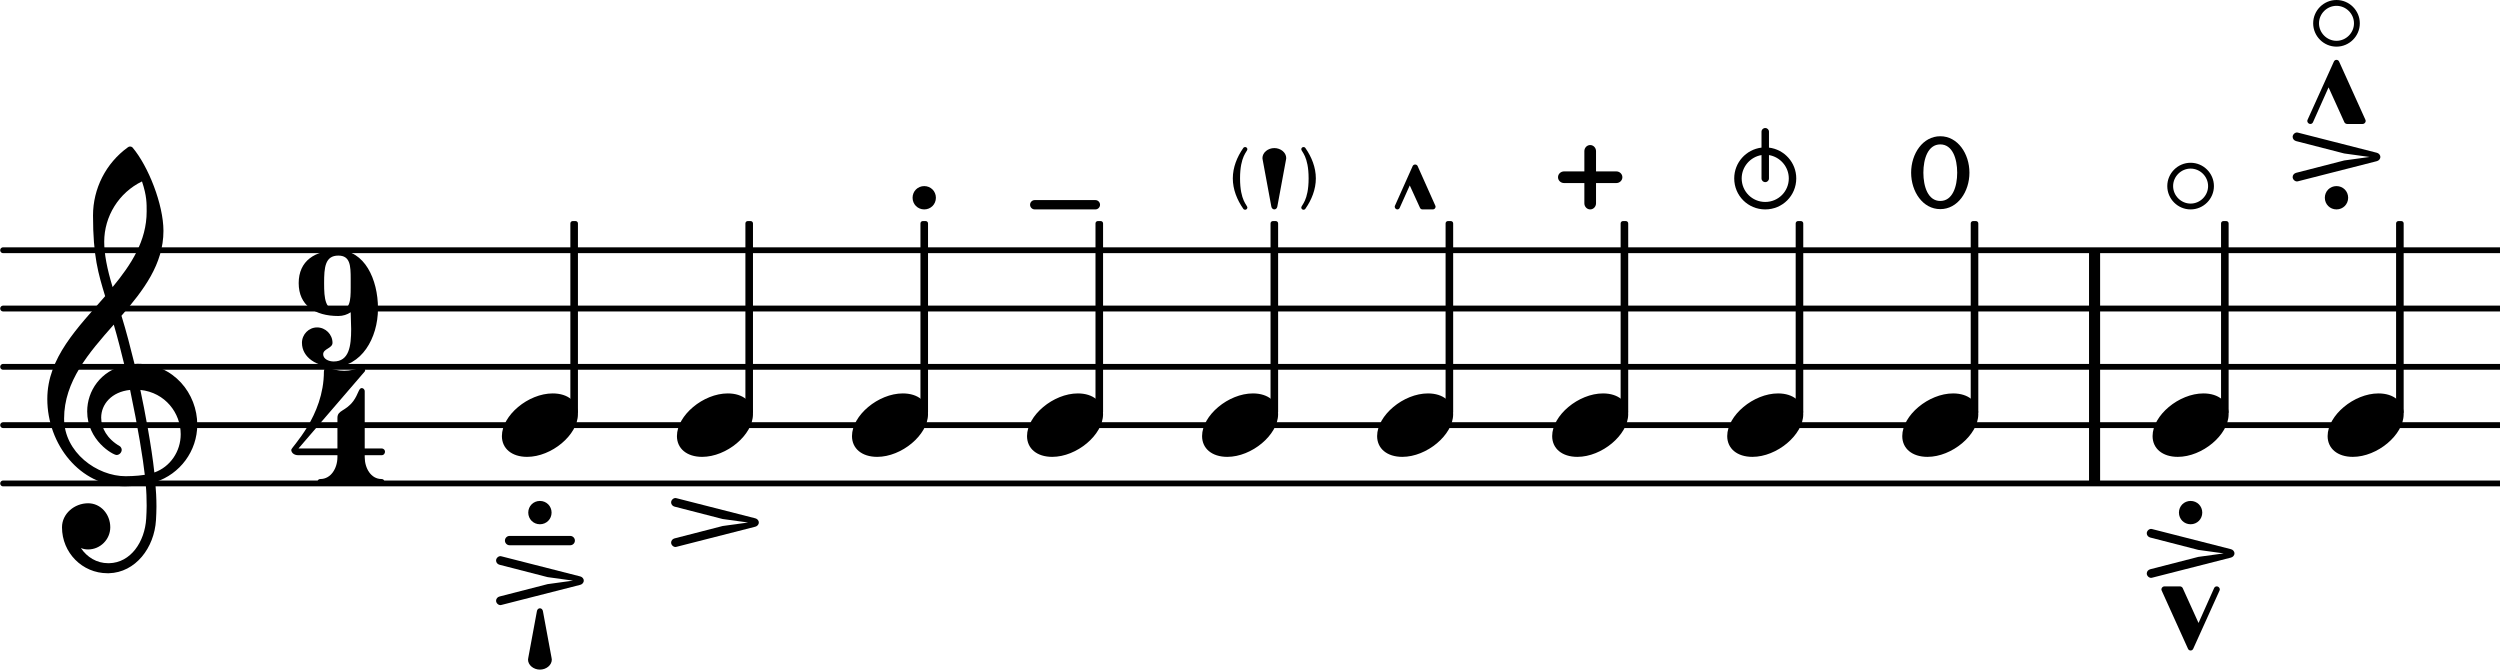
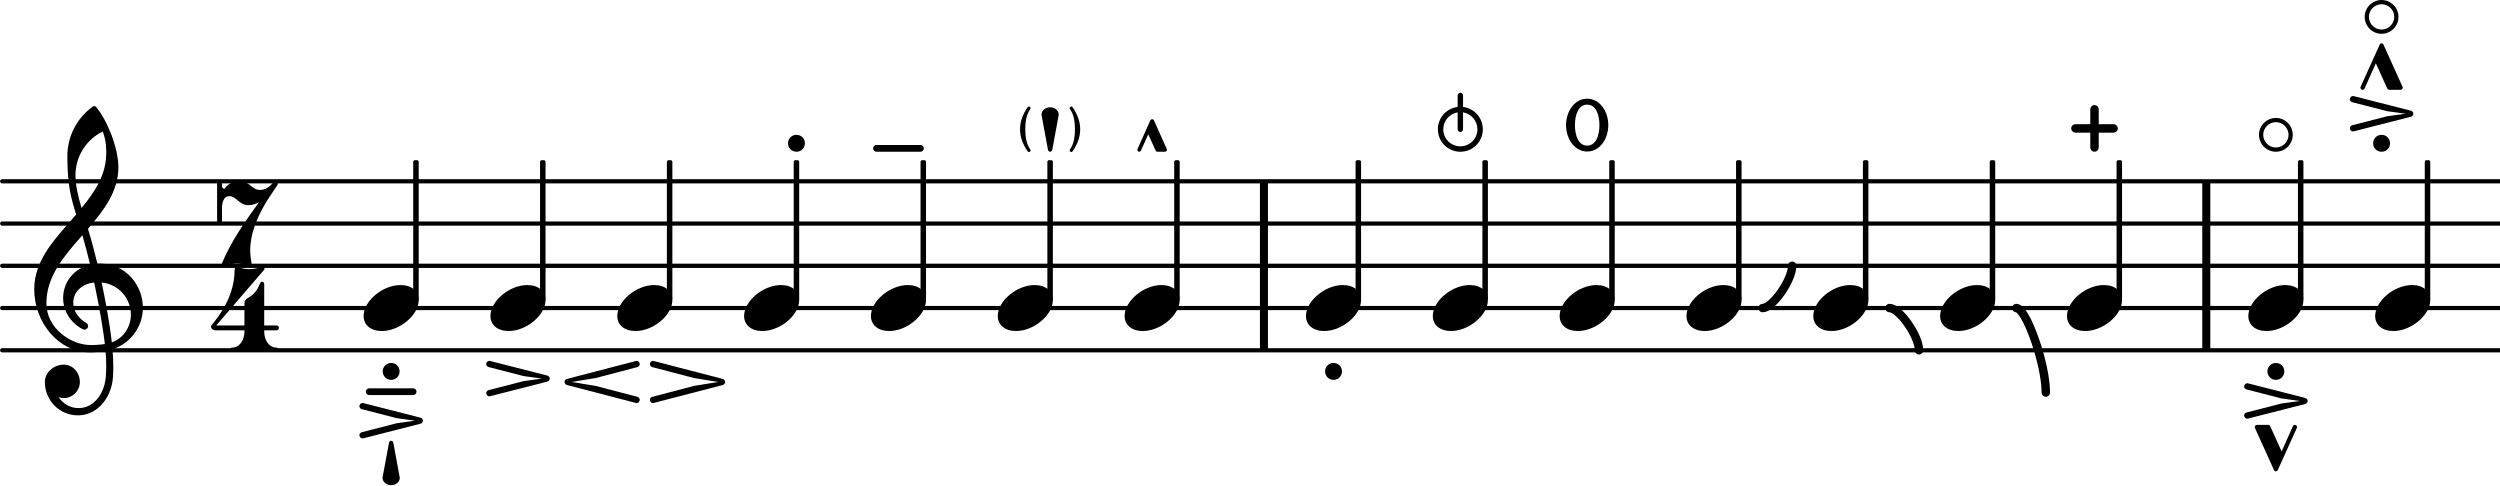
- <svg xmlns="http://www.w3.org/2000/svg" version="1.2" width="75.34mm" height="20.18mm" viewBox="8.536 -0 42.871 11.485">
+ <svg xmlns="http://www.w3.org/2000/svg" version="1.2" width="103.98mm" height="20.18mm" viewBox="8.536 -0 59.173 11.485">
  <style type="text/css">

tspan { white-space: pre; }

</style>
  <g transform="translate(8.5358, 8.2917)">
-     <line stroke-linejoin="round" stroke-linecap="round" stroke-width="0.1" stroke="currentColor" x1="0.05" y1="0" x2="42.871" y2="0" />
+     <line stroke-linejoin="round" stroke-linecap="round" stroke-width="0.1" stroke="currentColor" x1="0.05" y1="0" x2="59.173" y2="0" />
  </g>
  <g transform="translate(8.5358, 7.2917)">
-     <line stroke-linejoin="round" stroke-linecap="round" stroke-width="0.1" stroke="currentColor" x1="0.05" y1="0" x2="42.871" y2="0" />
+     <line stroke-linejoin="round" stroke-linecap="round" stroke-width="0.1" stroke="currentColor" x1="0.05" y1="0" x2="59.173" y2="0" />
  </g>
  <g transform="translate(8.5358, 6.2917)">
-     <line stroke-linejoin="round" stroke-linecap="round" stroke-width="0.1" stroke="currentColor" x1="0.05" y1="0" x2="42.871" y2="0" />
+     <line stroke-linejoin="round" stroke-linecap="round" stroke-width="0.1" stroke="currentColor" x1="0.05" y1="0" x2="59.173" y2="0" />
  </g>
  <g transform="translate(8.5358, 5.2917)">
-     <line stroke-linejoin="round" stroke-linecap="round" stroke-width="0.1" stroke="currentColor" x1="0.05" y1="0" x2="42.871" y2="0" />
+     <line stroke-linejoin="round" stroke-linecap="round" stroke-width="0.1" stroke="currentColor" x1="0.05" y1="0" x2="59.173" y2="0" />
  </g>
  <g transform="translate(8.5358, 4.2917)">
-     <line stroke-linejoin="round" stroke-linecap="round" stroke-width="0.1" stroke="currentColor" x1="0.05" y1="0" x2="42.871" y2="0" />
-   </g>
-   <g transform="translate(44.3619, 6.2917)">
+     <line stroke-linejoin="round" stroke-linecap="round" stroke-width="0.1" stroke="currentColor" x1="0.05" y1="0" x2="59.173" y2="0" />
+   </g>
+   <g transform="translate(60.6641, 6.2917)">
    <rect x="0" y="-2" width="0.19" height="4" ry="0" fill="currentColor" />
  </g>
+   <g transform="translate(38.3574, 6.2917)">
+     <rect x="0" y="-2" width="0.19" height="4" ry="0" fill="currentColor" />
+   </g>
+   <g class="artic">
+     <g transform="translate(54.4586, 7.2917)">
+       <path stroke-width="0.2" stroke-linejoin="round" stroke-linecap="round" stroke="currentColor" fill="none" d="m1.804 0c0.233 0 0.698 1.32 0.698 2" />
+     </g>
+   </g>
+   <g class="artic">
+     <g transform="translate(51.4564, 7.2917)">
+       <path stroke-width="0.2" stroke-linejoin="round" stroke-linecap="round" stroke="currentColor" fill="none" d="m1.804 0c0.233 0 0.698 0.66 0.698 1" />
+     </g>
+   </g>
  <g class="note">
    <g transform="translate(17.1406, 7.2917)">
      <path transform="scale(0.004, -0.004)" d="M218 136c66 0 108 -36 108 -89c0 -89 -113 -183 -218 -183c-66 0 -108 36 -108 89c0 89 113 183 218 183z" fill="currentColor" />
    </g>
  </g>
-   <g transform="translate(17.7927, 9.9585)">
-     <path transform="scale(0.004, -0.004)" d="M-173 68c-8 2 -15 9 -15 18c0 10 9 19 19 19c2 0 3 -1 5 -1l337 -86c8 -2 15 -9 15 -18s-7 -16 -15 -18l-337 -86c-2 0 -3 -1 -5 -1c-10 0 -19 9 -19 19c0 9 7 16 15 18l206 53l109 15l-109 15z" fill="currentColor" />
-   </g>
-   <g transform="translate(17.7927, 8.7917)">
-     <path transform="scale(0.004, -0.004)" d="M-50 0c0 28 22 50 50 50s50 -22 50 -50s-22 -50 -50 -50s-50 22 -50 50z" fill="currentColor" />
-   </g>
-   <g transform="translate(17.7927, 9.2717)">
-     <path transform="scale(0.004, -0.004)" d="M130 -20h-260c-11 0 -20 9 -20 20s9 20 20 20h260c11 0 20 -9 20 -20s-9 -20 -20 -20z" fill="currentColor" />
-   </g>
-   <g transform="translate(17.7927, 10.4846)">
-     <path transform="scale(0.004, -0.004)" d="M-13 0c1 7 6 13 13 13s12 -6 13 -13l37 -200c0 -2 1 -5 1 -7c0 -24 -24 -43 -51 -43s-51 19 -51 43c0 2 1 5 1 7z" fill="currentColor" />
+   <g class="artic">
+     <g transform="translate(17.7927, 9.9585)">
+       <path transform="scale(0.004, -0.004)" d="M-173 68c-8 2 -15 9 -15 18c0 10 9 19 19 19c2 0 3 -1 5 -1l337 -86c8 -2 15 -9 15 -18s-7 -16 -15 -18l-337 -86c-2 0 -3 -1 -5 -1c-10 0 -19 9 -19 19c0 9 7 16 15 18l206 53l109 15l-109 15z" fill="currentColor" />
+     </g>
+   </g>
+   <g class="artic">
+     <g transform="translate(17.7927, 8.7917)">
+       <path transform="scale(0.004, -0.004)" d="M-50 0c0 28 22 50 50 50s50 -22 50 -50s-22 -50 -50 -50s-50 22 -50 50z" fill="currentColor" />
+     </g>
+   </g>
+   <g class="artic">
+     <g transform="translate(17.7927, 9.2717)">
+       <path transform="scale(0.004, -0.004)" d="M130 -20h-260c-11 0 -20 9 -20 20s9 20 20 20h260c11 0 20 -9 20 -20s-9 -20 -20 -20z" fill="currentColor" />
+     </g>
+   </g>
+   <g class="artic">
+     <g transform="translate(17.7927, 10.4846)">
+       <path transform="scale(0.004, -0.004)" d="M-13 0c1 7 6 13 13 13s12 -6 13 -13l37 -200c0 -2 1 -5 1 -7c0 -24 -24 -43 -51 -43s-51 19 -51 43c0 2 1 5 1 7z" fill="currentColor" />
+     </g>
  </g>
  <g class="clef">
    <g transform="translate(9.3358, 7.2917)">
      <path transform="scale(0.004, -0.004)" d="M266 -635h-6c-108 0 -195 88 -195 197c0 58 53 103 112 103c54 0 95 -47 95 -103c0 -52 -43 -95 -95 -95c-11 0 -21 2 -31 6c26 -39 68 -65 117 -65h4zM461 -203c68 24 113 90 113 164c0 90 -66 179 -173 190c19 -89 48 -242 60 -354zM74 28c0 -145 141 -247 264 -247 c1 0 47 0 82 6c-7 64 -29 203 -63 364c-79 -8 -124 -61 -124 -119c0 -44 25 -91 81 -123c5 -5 7 -10 7 -15c0 -11 -10 -22 -22 -22c-15 0 -126 62 -126 187c0 88 58 174 160 197c-14 58 -29 117 -46 175c-107 -121 -213 -243 -213 -403zM250 553c-29 96 -52 170 -52 346 c0 115 55 224 149 292c6 5 14 5 20 0c68 -80 133 -245 133 -358c0 -143 -86 -255 -180 -364c21 -68 39 -138 56 -207c2 0 7 1 13 1c155 0 256 -128 256 -261c0 -113 -74 -212 -180 -246c3 -35 5 -70 5 -105c0 -19 -1 -39 -2 -58c-7 -119 -88 -225 -202 -228l1 43 c93 2 153 92 159 191c1 18 2 37 2 55c0 31 -1 61 -4 92c-5 -1 -44 -8 -89 -8c-193 0 -333 180 -333 374c0 177 131 306 248 441zM428 916c0 34 1 66 -20 129c-99 -48 -162 -149 -162 -259c0 -52 12 -115 36 -194c80 97 146 198 146 324z" fill="currentColor" />
    </g>
  </g>
  <g class="meterSig">
-     <g transform="translate(13.6553, 6.2917)">
-       <path transform="scale(0.004, -0.004)" d="M170 241c51 0 53 43 53 100v18v18c0 57 -2 100 -53 100c-57 0 -61 -51 -61 -118s4 -118 61 -118zM223 234c-15 -10 -33 -16 -53 -16c-101 0 -170 46 -170 141s69 141 170 141c112 0 170 -124 170 -250c0 -128 -72 -250 -190 -250c-70 0 -136 39 -136 103 c0 36 29 66 65 66s66 -30 66 -66c0 -24 -40 -25 -40 -49c0 -20 23 -31 45 -31c66 0 75 65 75 139c0 24 -2 48 -2 72z" fill="currentColor" />
-     </g>
-     <g transform="translate(13.5358, 8.3077)">
+     <g transform="translate(13.6724, 6.2917)">
+       <path transform="scale(0.004, -0.004)" d="M360 486c0 -19 -164 -198 -164 -395c0 -24 3 -50 8 -75c2 -10 -6 -19 -16 -16c-23 7 -47 13 -71 13s-48 -6 -71 -13c-11 -3 -21 6 -17 16c55 130 136 246 219 360c-21 -11 -41 -17 -61 -17c-60 0 -70 53 -116 53c-32 0 -42 -37 -42 -72v-75c0 -10 -7 -15 -14 -15 s-15 5 -15 15v220c0 10 8 15 15 15s14 -5 14 -15v-14c0 -9 12 -19 15 -15c20 29 52 44 85 44c70 0 74 -51 125 -51c56 0 76 51 90 51c8 0 16 -6 16 -14z" fill="currentColor" />
+     </g>
+     <g transform="translate(13.5358, 8.3197)">
      <path transform="scale(0.004, -0.004)" d="M196 117h117c0 -48 27 -94 72 -94c8 0 12 -5 12 -11s-4 -12 -12 -12c-44 0 -87 13 -131 13s-87 -13 -131 -13c-8 0 -12 6 -12 12s4 11 12 11c45 0 73 46 73 94zM-2 148c0 12 140 143 140 336c0 10 7 19 16 16c23 -7 47 -13 71 -13s48 6 71 13c14 4 23 -9 17 -16 l-284 -330h167v131c0 34 34 27 68 72c22 30 23 56 36 56c6 0 13 -5 13 -14v-245h72c10 0 15 -7 15 -14s-5 -15 -15 -15h-72v-8h-117v8h-167c-23 0 -31 14 -31 23z" fill="currentColor" />
    </g>
  </g>
  <g transform="translate(18.3798, 6.2917)">
    <rect x="-0.065" y="-2.5" width="0.13" height="3.314" ry="0.04" fill="currentColor" />
  </g>
+   <g class="artic">
+     <g transform="translate(48.4541, 7.2917)">
+       <path stroke-width="0.2" stroke-linejoin="round" stroke-linecap="round" stroke="currentColor" fill="none" d="m1.804 0c0.233 0 0.698 -0.66 0.698 -1" />
+     </g>
+   </g>
  <g class="note">
    <g transform="translate(20.1428, 7.2917)">
      <path transform="scale(0.004, -0.004)" d="M218 136c66 0 108 -36 108 -89c0 -89 -113 -183 -218 -183c-66 0 -108 36 -108 89c0 89 113 183 218 183z" fill="currentColor" />
    </g>
  </g>
-   <g transform="translate(20.7949, 8.9617)">
-     <path transform="scale(0.004, -0.004)" d="M-173 68c-8 2 -15 9 -15 18c0 10 9 19 19 19c2 0 3 -1 5 -1l337 -86c8 -2 15 -9 15 -18s-7 -16 -15 -18l-337 -86c-2 0 -3 -1 -5 -1c-10 0 -19 9 -19 19c0 9 7 16 15 18l206 53l109 15l-109 15z" fill="currentColor" />
+   <g class="artic">
+     <g transform="translate(20.7949, 8.9617)">
+       <path transform="scale(0.004, -0.004)" d="M-173 68c-8 2 -15 9 -15 18c0 10 9 19 19 19c2 0 3 -1 5 -1l337 -86c8 -2 15 -9 15 -18s-7 -16 -15 -18l-337 -86c-2 0 -3 -1 -5 -1c-10 0 -19 9 -19 19c0 9 7 16 15 18l206 53l109 15l-109 15z" fill="currentColor" />
+     </g>
  </g>
  <g transform="translate(21.382, 6.2917)">
    <rect x="-0.065" y="-2.5" width="0.13" height="3.314" ry="0.04" fill="currentColor" />
  </g>
  <g class="note">
    <g transform="translate(23.1451, 7.2917)">
      <path transform="scale(0.004, -0.004)" d="M218 136c66 0 108 -36 108 -89c0 -89 -113 -183 -218 -183c-66 0 -108 36 -108 89c0 89 113 183 218 183z" fill="currentColor" />
    </g>
  </g>
  <g class="artic">
-     <g transform="translate(24.3843, 3.3917)">
-       <path transform="scale(0.004, -0.004)" d="M-50 0c0 28 22 50 50 50s50 -22 50 -50s-22 -50 -50 -50s-50 22 -50 50z" fill="currentColor" />
+     <g transform="translate(23.7972, 9.0417)">
+       <path transform="scale(0.004, -0.004)" d="M-44 88l-248 -65l-142 -23l142 -23l248 -65c8 -2 14 -9 14 -18c0 -10 -9 -19 -19 -19c-2 0 -2 1 -4 1l-408 106c-8 2 -14 9 -14 18s6 16 14 18l408 106c2 0 2 1 4 1c10 0 19 -9 19 -19c0 -9 -6 -16 -14 -18zM44 88c-8 2 -14 9 -14 18c0 10 9 19 19 19c2 0 2 -1 4 -1 l408 -106c8 -2 14 -9 14 -18s-6 -16 -14 -18l-408 -106c-2 0 -2 -1 -4 -1c-10 0 -19 9 -19 19c0 9 6 16 14 18l248 65l142 23l-142 23z" fill="currentColor" />
    </g>
  </g>
  <g transform="translate(24.3843, 6.2917)">
    <rect x="-0.065" y="-2.5" width="0.13" height="3.314" ry="0.04" fill="currentColor" />
  </g>
  <g class="note">
    <g transform="translate(26.1473, 7.2917)">
      <path transform="scale(0.004, -0.004)" d="M218 136c66 0 108 -36 108 -89c0 -89 -113 -183 -218 -183c-66 0 -108 36 -108 89c0 89 113 183 218 183z" fill="currentColor" />
    </g>
  </g>
  <g class="artic">
-     <g transform="translate(26.7994, 3.5117)">
+     <g transform="translate(27.3865, 3.3917)">
+       <path transform="scale(0.004, -0.004)" d="M-50 0c0 28 22 50 50 50s50 -22 50 -50s-22 -50 -50 -50s-50 22 -50 50z" fill="currentColor" />
+     </g>
+   </g>
+   <g transform="translate(27.3865, 6.2917)">
+     <rect x="-0.065" y="-2.5" width="0.13" height="3.314" ry="0.04" fill="currentColor" />
+   </g>
+   <g class="note">
+     <g transform="translate(29.1496, 7.2917)">
+       <path transform="scale(0.004, -0.004)" d="M218 136c66 0 108 -36 108 -89c0 -89 -113 -183 -218 -183c-66 0 -108 36 -108 89c0 89 113 183 218 183z" fill="currentColor" />
+     </g>
+   </g>
+   <g class="artic">
+     <g transform="translate(29.8017, 3.5117)">
      <path transform="scale(0.004, -0.004)" d="M130 -20h-260c-11 0 -20 9 -20 20s9 20 20 20h260c11 0 20 -9 20 -20s-9 -20 -20 -20z" fill="currentColor" />
    </g>
  </g>
-   <g transform="translate(27.3865, 6.2917)">
-     <rect x="-0.065" y="-2.5" width="0.13" height="3.314" ry="0.04" fill="currentColor" />
+   <g transform="translate(30.3888, 6.2917)">
+     <rect x="-0.065" y="-2.5" width="0.13" height="3.314" ry="0.04" fill="currentColor" />
+   </g>
+   <g class="note">
+     <g transform="translate(32.1518, 7.2917)">
+       <path transform="scale(0.004, -0.004)" d="M218 136c66 0 108 -36 108 -89c0 -89 -113 -183 -218 -183c-66 0 -108 36 -108 89c0 89 113 183 218 183z" fill="currentColor" />
+     </g>
+   </g>
+   <g class="artic">
+     <g transform="translate(33.3911, 3.5397)">
+       <path transform="scale(0.004, -0.004)" d="M-13 0l-37 200c0 2 -1 5 -1 7c0 24 24 43 51 43s51 -19 51 -43c0 -2 -1 -5 -1 -7l-37 -200c-1 -7 -6 -13 -13 -13s-12 6 -13 13z" fill="currentColor" />
+     </g>
+   </g>
+   <g transform="translate(33.3911, 6.2917)">
+     <rect x="-0.065" y="-2.5" width="0.13" height="3.314" ry="0.04" fill="currentColor" />
+   </g>
+   <g transform="translate(32.991, 3.0597)">
+     <path transform="scale(0.002, -0.002)" d="M-31 -250c0 -10 -9 -19 -19 -19c-5 0 -12 2 -16 8c-54 77 -90 167 -90 261s36 184 90 261c4 6 11 8 16 8c10 0 19 -9 19 -19c0 -21 -63 -57 -63 -250s63 -229 63 -250z" fill="currentColor" />
+   </g>
+   <g transform="translate(33.7911, 3.0597)">
+     <path transform="scale(0.002, -0.002)" d="M31 -250c0 21 63 57 63 250s-63 229 -63 250c0 10 9 19 19 19c5 0 12 -2 16 -8c54 -77 90 -167 90 -261s-36 -184 -90 -261c-4 -6 -11 -8 -16 -8c-10 0 -19 9 -19 19z" fill="currentColor" />
+   </g>
+   <g class="note">
+     <g transform="translate(35.1541, 7.2917)">
+       <path transform="scale(0.004, -0.004)" d="M218 136c66 0 108 -36 108 -89c0 -89 -113 -183 -218 -183c-66 0 -108 36 -108 89c0 89 113 183 218 183z" fill="currentColor" />
+     </g>
+   </g>
+   <g class="artic">
+     <g transform="translate(35.8062, 3.5917)">
+       <path transform="scale(0.0028, -0.0028)" d="M-109 0c-9 0 -16 8 -16 16c0 2 0 4 1 6l109 244c3 6 9 9 15 9s12 -3 15 -9l109 -244c1 -2 1 -4 1 -6c0 -8 -7 -16 -16 -16h-64c-6 0 -12 3 -15 9l-63 138l-62 -138c-3 -6 -8 -9 -14 -9z" fill="currentColor" />
+     </g>
+   </g>
+   <g transform="translate(36.3933, 6.2917)">
+     <rect x="-0.065" y="-2.5" width="0.13" height="3.314" ry="0.04" fill="currentColor" />
+   </g>
+   <g transform="translate(65.9956, 6.2917)">
+     <rect x="-0.065" y="-2.5" width="0.13" height="3.314" ry="0.04" fill="currentColor" />
+   </g>
+   <g class="artic">
+     <g transform="translate(64.9085, 0.4)">
+       <path transform="scale(0.004, -0.004)" d="M0 100c55 0 100 -45 100 -100s-45 -100 -100 -100s-100 45 -100 100s45 100 100 100zM0 75c-41 0 -75 -34 -75 -75s34 -75 75 -75s75 34 75 75s-34 75 -75 75z" fill="currentColor" />
+     </g>
+   </g>
+   <g class="note">
+     <g transform="translate(39.4474, 7.2917)">
+       <path transform="scale(0.004, -0.004)" d="M218 136c66 0 108 -36 108 -89c0 -89 -113 -183 -218 -183c-66 0 -108 36 -108 89c0 89 113 183 218 183z" fill="currentColor" />
+     </g>
+   </g>
+   <g class="artic">
+     <g transform="translate(40.0995, 8.7917)">
+       <path transform="scale(0.004, -0.004)" d="M-50 0c0 28 22 50 50 50s50 -22 50 -50s-22 -50 -50 -50s-50 22 -50 50z" fill="currentColor" />
+     </g>
+   </g>
+   <g transform="translate(40.6866, 6.2917)">
+     <rect x="-0.065" y="-2.5" width="0.13" height="3.314" ry="0.04" fill="currentColor" />
+   </g>
+   <g class="artic">
+     <g transform="translate(64.9085, 2.1264)">
+       <path transform="scale(0.004, -0.004)" d="M-112 0c-9 0 -16 10 -12 18l113 250c2 4 6 7 11 7s9 -3 11 -7l113 -250c4 -8 -3 -18 -12 -18h-66c-5 0 -10 3 -12 7l-68 150l-67 -150c-2 -4 -6 -7 -11 -7z" fill="currentColor" />
+     </g>
+   </g>
+   <g class="note">
+     <g transform="translate(42.4496, 7.2917)">
+       <path transform="scale(0.004, -0.004)" d="M218 136c66 0 108 -36 108 -89c0 -89 -113 -183 -218 -183c-66 0 -108 36 -108 89c0 89 113 183 218 183z" fill="currentColor" />
+     </g>
+   </g>
+   <g class="artic">
+     <g transform="translate(43.1017, 3.0597)">
+       <path transform="scale(0.004, -0.004)" d="M16 0c0 -9 -7 -16 -16 -16s-16 7 -16 16v100c-48 -8 -85 -50 -85 -100c0 -56 45 -101 101 -101s101 45 101 101c0 50 -37 92 -85 100v-100zM-16 132v68c0 9 7 16 16 16s16 -7 16 -16v-68c66 -8 117 -64 117 -132c0 -74 -59 -133 -133 -133s-133 59 -133 133 c0 68 51 124 117 132z" fill="currentColor" />
+     </g>
+   </g>
+   <g transform="translate(43.6888, 6.2917)">
+     <rect x="-0.065" y="-2.5" width="0.13" height="3.314" ry="0.04" fill="currentColor" />
+   </g>
+   <g class="artic">
+     <g transform="translate(64.9085, 3.3917)">
+       <path transform="scale(0.004, -0.004)" d="M-50 0c0 28 22 50 50 50s50 -22 50 -50s-22 -50 -50 -50s-50 22 -50 50z" fill="currentColor" />
+     </g>
+   </g>
+   <g class="note">
+     <g transform="translate(45.4519, 7.2917)">
+       <path transform="scale(0.004, -0.004)" d="M218 136c66 0 108 -36 108 -89c0 -89 -113 -183 -218 -183c-66 0 -108 36 -108 89c0 89 113 183 218 183z" fill="currentColor" />
+     </g>
+   </g>
+   <g class="artic">
+     <g transform="translate(46.104, 2.9617)">
+       <path transform="scale(0.005, -0.005)" d="M100 0c0 -65 -40 -125 -100 -125s-100 60 -100 125s40 125 100 125s100 -60 100 -125zM58 0c0 48 -16 97 -58 97s-58 -49 -58 -97s16 -97 58 -97s58 49 58 97z" fill="currentColor" />
+     </g>
+   </g>
+   <g transform="translate(46.6911, 6.2917)">
+     <rect x="-0.065" y="-2.5" width="0.13" height="3.314" ry="0.04" fill="currentColor" />
+   </g>
+   <g class="artic">
+     <g transform="translate(64.9085, 2.6921)">
+       <path transform="scale(0.004, -0.004)" d="M-173 68c-8 2 -15 9 -15 18c0 10 9 19 19 19c2 0 3 -1 5 -1l337 -86c8 -2 15 -9 15 -18s-7 -16 -15 -18l-337 -86c-2 0 -3 -1 -5 -1c-10 0 -19 9 -19 19c0 9 7 16 15 18l206 53l109 15l-109 15z" fill="currentColor" />
+     </g>
+   </g>
+   <g class="note">
+     <g transform="translate(48.4541, 7.2917)">
+       <path transform="scale(0.004, -0.004)" d="M218 136c66 0 108 -36 108 -89c0 -89 -113 -183 -218 -183c-66 0 -108 36 -108 89c0 89 113 183 218 183z" fill="currentColor" />
+     </g>
  </g>
  <g transform="translate(49.6933, 6.2917)">
    <rect x="-0.065" y="-2.5" width="0.13" height="3.314" ry="0.04" fill="currentColor" />
  </g>
  <g class="note">
-     <g transform="translate(29.1496, 7.2917)">
-       <path transform="scale(0.004, -0.004)" d="M218 136c66 0 108 -36 108 -89c0 -89 -113 -183 -218 -183c-66 0 -108 36 -108 89c0 89 113 183 218 183z" fill="currentColor" />
-     </g>
-   </g>
-   <g class="artic">
-     <g transform="translate(30.3888, 3.5397)">
-       <path transform="scale(0.004, -0.004)" d="M-13 0l-37 200c0 2 -1 5 -1 7c0 24 24 43 51 43s51 -19 51 -43c0 -2 -1 -5 -1 -7l-37 -200c-1 -7 -6 -13 -13 -13s-12 6 -13 13z" fill="currentColor" />
-     </g>
-   </g>
-   <g transform="translate(30.3888, 6.2917)">
-     <rect x="-0.065" y="-2.5" width="0.13" height="3.314" ry="0.04" fill="currentColor" />
-   </g>
-   <g transform="translate(29.9888, 3.0597)">
-     <path transform="scale(0.002, -0.002)" d="M-31 -250c0 -10 -9 -19 -19 -19c-5 0 -12 2 -16 8c-54 77 -90 167 -90 261s36 184 90 261c4 6 11 8 16 8c10 0 19 -9 19 -19c0 -21 -63 -57 -63 -250s63 -229 63 -250z" fill="currentColor" />
-   </g>
-   <g transform="translate(30.7888, 3.0597)">
-     <path transform="scale(0.002, -0.002)" d="M31 -250c0 21 63 57 63 250s-63 229 -63 250c0 10 9 19 19 19c5 0 12 -2 16 -8c54 -77 90 -167 90 -261s-36 -184 -90 -261c-4 -6 -11 -8 -16 -8c-10 0 -19 9 -19 19z" fill="currentColor" />
-   </g>
-   <g transform="translate(48.6062, 0.4)">
-     <path transform="scale(0.004, -0.004)" d="M0 100c55 0 100 -45 100 -100s-45 -100 -100 -100s-100 45 -100 100s45 100 100 100zM0 75c-41 0 -75 -34 -75 -75s34 -75 75 -75s75 34 75 75s-34 75 -75 75z" fill="currentColor" />
-   </g>
-   <g class="note">
-     <g transform="translate(32.1518, 7.2917)">
-       <path transform="scale(0.004, -0.004)" d="M218 136c66 0 108 -36 108 -89c0 -89 -113 -183 -218 -183c-66 0 -108 36 -108 89c0 89 113 183 218 183z" fill="currentColor" />
-     </g>
-   </g>
-   <g class="artic">
-     <g transform="translate(32.804, 3.5917)">
-       <path transform="scale(0.0028, -0.0028)" d="M-109 0c-9 0 -16 8 -16 16c0 2 0 4 1 6l109 244c3 6 9 9 15 9s12 -3 15 -9l109 -244c1 -2 1 -4 1 -6c0 -8 -7 -16 -16 -16h-64c-6 0 -12 3 -15 9l-63 138l-62 -138c-3 -6 -8 -9 -14 -9z" fill="currentColor" />
-     </g>
-   </g>
-   <g transform="translate(33.3911, 6.2917)">
-     <rect x="-0.065" y="-2.5" width="0.13" height="3.314" ry="0.04" fill="currentColor" />
-   </g>
-   <g transform="translate(48.6062, 2.1264)">
-     <path transform="scale(0.004, -0.004)" d="M-112 0c-9 0 -16 10 -12 18l113 250c2 4 6 7 11 7s9 -3 11 -7l113 -250c4 -8 -3 -18 -12 -18h-66c-5 0 -10 3 -12 7l-68 150l-67 -150c-2 -4 -6 -7 -11 -7z" fill="currentColor" />
-   </g>
-   <g class="note">
-     <g transform="translate(35.1541, 7.2917)">
-       <path transform="scale(0.004, -0.004)" d="M218 136c66 0 108 -36 108 -89c0 -89 -113 -183 -218 -183c-66 0 -108 36 -108 89c0 89 113 183 218 183z" fill="currentColor" />
-     </g>
-   </g>
-   <g class="artic">
-     <g transform="translate(35.8062, 3.0397)">
+     <g transform="translate(64.7564, 7.2917)">
+       <path transform="scale(0.004, -0.004)" d="M218 136c66 0 108 -36 108 -89c0 -89 -113 -183 -218 -183c-66 0 -108 36 -108 89c0 89 113 183 218 183z" fill="currentColor" />
+     </g>
+   </g>
+   <g class="note">
+     <g transform="translate(51.4564, 7.2917)">
+       <path transform="scale(0.004, -0.004)" d="M218 136c66 0 108 -36 108 -89c0 -89 -113 -183 -218 -183c-66 0 -108 36 -108 89c0 89 113 183 218 183z" fill="currentColor" />
+     </g>
+   </g>
+   <g transform="translate(52.6956, 6.2917)">
+     <rect x="-0.065" y="-2.5" width="0.13" height="3.314" ry="0.04" fill="currentColor" />
+   </g>
+   <g class="note">
+     <g transform="translate(54.4586, 7.2917)">
+       <path transform="scale(0.004, -0.004)" d="M218 136c66 0 108 -36 108 -89c0 -89 -113 -183 -218 -183c-66 0 -108 36 -108 89c0 89 113 183 218 183z" fill="currentColor" />
+     </g>
+   </g>
+   <g transform="translate(55.6979, 6.2917)">
+     <rect x="-0.065" y="-2.5" width="0.13" height="3.314" ry="0.04" fill="currentColor" />
+   </g>
+   <g class="note">
+     <g transform="translate(57.4609, 7.2917)">
+       <path transform="scale(0.004, -0.004)" d="M218 136c66 0 108 -36 108 -89c0 -89 -113 -183 -218 -183c-66 0 -108 36 -108 89c0 89 113 183 218 183z" fill="currentColor" />
+     </g>
+   </g>
+   <g class="artic">
+     <g transform="translate(58.113, 3.0397)">
      <path transform="scale(0.004, -0.004)" d="M0 -138c-14 0 -25 12 -25 26v87h-87c-14 0 -26 11 -26 25s12 25 26 25h87v87c0 14 11 26 25 26s25 -12 25 -26v-87h87c14 0 26 -11 26 -25s-12 -25 -26 -25h-87v-87c0 -14 -11 -26 -25 -26z" fill="currentColor" />
    </g>
  </g>
-   <g transform="translate(36.3933, 6.2917)">
-     <rect x="-0.065" y="-2.5" width="0.13" height="3.314" ry="0.04" fill="currentColor" />
-   </g>
-   <g transform="translate(48.6062, 3.3917)">
-     <path transform="scale(0.004, -0.004)" d="M-50 0c0 28 22 50 50 50s50 -22 50 -50s-22 -50 -50 -50s-50 22 -50 50z" fill="currentColor" />
-   </g>
-   <g class="note">
-     <g transform="translate(38.1564, 7.2917)">
-       <path transform="scale(0.004, -0.004)" d="M218 136c66 0 108 -36 108 -89c0 -89 -113 -183 -218 -183c-66 0 -108 36 -108 89c0 89 113 183 218 183z" fill="currentColor" />
-     </g>
-   </g>
-   <g class="artic">
-     <g transform="translate(38.8085, 3.0597)">
-       <path transform="scale(0.004, -0.004)" d="M16 0c0 -9 -7 -16 -16 -16s-16 7 -16 16v100c-48 -8 -85 -50 -85 -100c0 -56 45 -101 101 -101s101 45 101 101c0 50 -37 92 -85 100v-100zM-16 132v68c0 9 7 16 16 16s16 -7 16 -16v-68c66 -8 117 -64 117 -132c0 -74 -59 -133 -133 -133s-133 59 -133 133 c0 68 51 124 117 132z" fill="currentColor" />
-     </g>
-   </g>
-   <g transform="translate(39.3956, 6.2917)">
-     <rect x="-0.065" y="-2.5" width="0.13" height="3.314" ry="0.04" fill="currentColor" />
-   </g>
-   <g transform="translate(48.6062, 2.6921)">
-     <path transform="scale(0.004, -0.004)" d="M-173 68c-8 2 -15 9 -15 18c0 10 9 19 19 19c2 0 3 -1 5 -1l337 -86c8 -2 15 -9 15 -18s-7 -16 -15 -18l-337 -86c-2 0 -3 -1 -5 -1c-10 0 -19 9 -19 19c0 9 7 16 15 18l206 53l109 15l-109 15z" fill="currentColor" />
-   </g>
-   <g class="note">
-     <g transform="translate(41.1586, 7.2917)">
-       <path transform="scale(0.004, -0.004)" d="M218 136c66 0 108 -36 108 -89c0 -89 -113 -183 -218 -183c-66 0 -108 36 -108 89c0 89 113 183 218 183z" fill="currentColor" />
-     </g>
-   </g>
-   <g class="artic">
-     <g transform="translate(41.8107, 2.9617)">
-       <path transform="scale(0.005, -0.005)" d="M100 0c0 -65 -40 -125 -100 -125s-100 60 -100 125s40 125 100 125s100 -60 100 -125zM58 0c0 48 -16 97 -58 97s-58 -49 -58 -97s16 -97 58 -97s58 49 58 97z" fill="currentColor" />
-     </g>
-   </g>
-   <g transform="translate(42.3978, 6.2917)">
-     <rect x="-0.065" y="-2.5" width="0.13" height="3.314" ry="0.04" fill="currentColor" />
-   </g>
-   <g class="note">
-     <g transform="translate(48.4541, 7.2917)">
-       <path transform="scale(0.004, -0.004)" d="M218 136c66 0 108 -36 108 -89c0 -89 -113 -183 -218 -183c-66 0 -108 36 -108 89c0 89 113 183 218 183z" fill="currentColor" />
-     </g>
-   </g>
-   <g class="note">
-     <g transform="translate(45.4519, 7.2917)">
+   <g transform="translate(58.7001, 6.2917)">
+     <rect x="-0.065" y="-2.5" width="0.13" height="3.314" ry="0.04" fill="currentColor" />
+   </g>
+   <g class="note">
+     <g transform="translate(61.7541, 7.2917)">
      <path transform="scale(0.004, -0.004)" d="M218 136c66 0 108 -36 108 -89c0 -89 -113 -183 -218 -183c-66 0 -108 36 -108 89c0 89 113 183 218 183z" fill="currentColor" />
    </g>
  </g>
  <g class="artic" id="accent">
-     <g transform="translate(46.104, 9.4913)">
+     <g transform="translate(62.4063, 9.4913)">
      <path transform="scale(0.004, -0.004)" d="M-173 68c-8 2 -15 9 -15 18c0 10 9 19 19 19c2 0 3 -1 5 -1l337 -86c8 -2 15 -9 15 -18s-7 -16 -15 -18l-337 -86c-2 0 -3 -1 -5 -1c-10 0 -19 9 -19 19c0 9 7 16 15 18l206 53l109 15l-109 15z" fill="currentColor" />
    </g>
  </g>
  <g class="artic" id="staccato">
-     <g transform="translate(46.104, 8.7917)">
+     <g transform="translate(62.4063, 8.7917)">
      <path transform="scale(0.004, -0.004)" d="M-50 0c0 28 22 50 50 50s50 -22 50 -50s-22 -50 -50 -50s-50 22 -50 50z" fill="currentColor" />
    </g>
  </g>
  <g class="artic" id="marcato">
-     <g transform="translate(46.104, 10.057)">
+     <g transform="translate(62.4063, 10.057)">
      <path transform="scale(0.004, -0.004)" d="M112 0c9 0 16 -10 12 -18l-113 -250c-2 -4 -6 -7 -11 -7s-9 3 -11 7l-113 250c-4 8 3 18 12 18h66c5 0 10 -3 12 -7l68 -150l67 150c2 4 6 7 11 7z" fill="currentColor" />
    </g>
  </g>
  <g class="artic" id="harmonic">
-     <g transform="translate(46.104, 3.1917)">
+     <g transform="translate(62.4063, 3.1917)">
      <path transform="scale(0.004, -0.004)" d="M0 100c55 0 100 -45 100 -100s-45 -100 -100 -100s-100 45 -100 100s45 100 100 100zM0 75c-41 0 -75 -34 -75 -75s34 -75 75 -75s75 34 75 75s-34 75 -75 75z" fill="currentColor" />
    </g>
  </g>
-   <g transform="translate(46.6911, 6.2917)">
+   <g transform="translate(62.9934, 6.2917)">
    <rect x="-0.065" y="-2.5" width="0.13" height="3.314" ry="0.04" fill="currentColor" />
  </g>
</svg>
